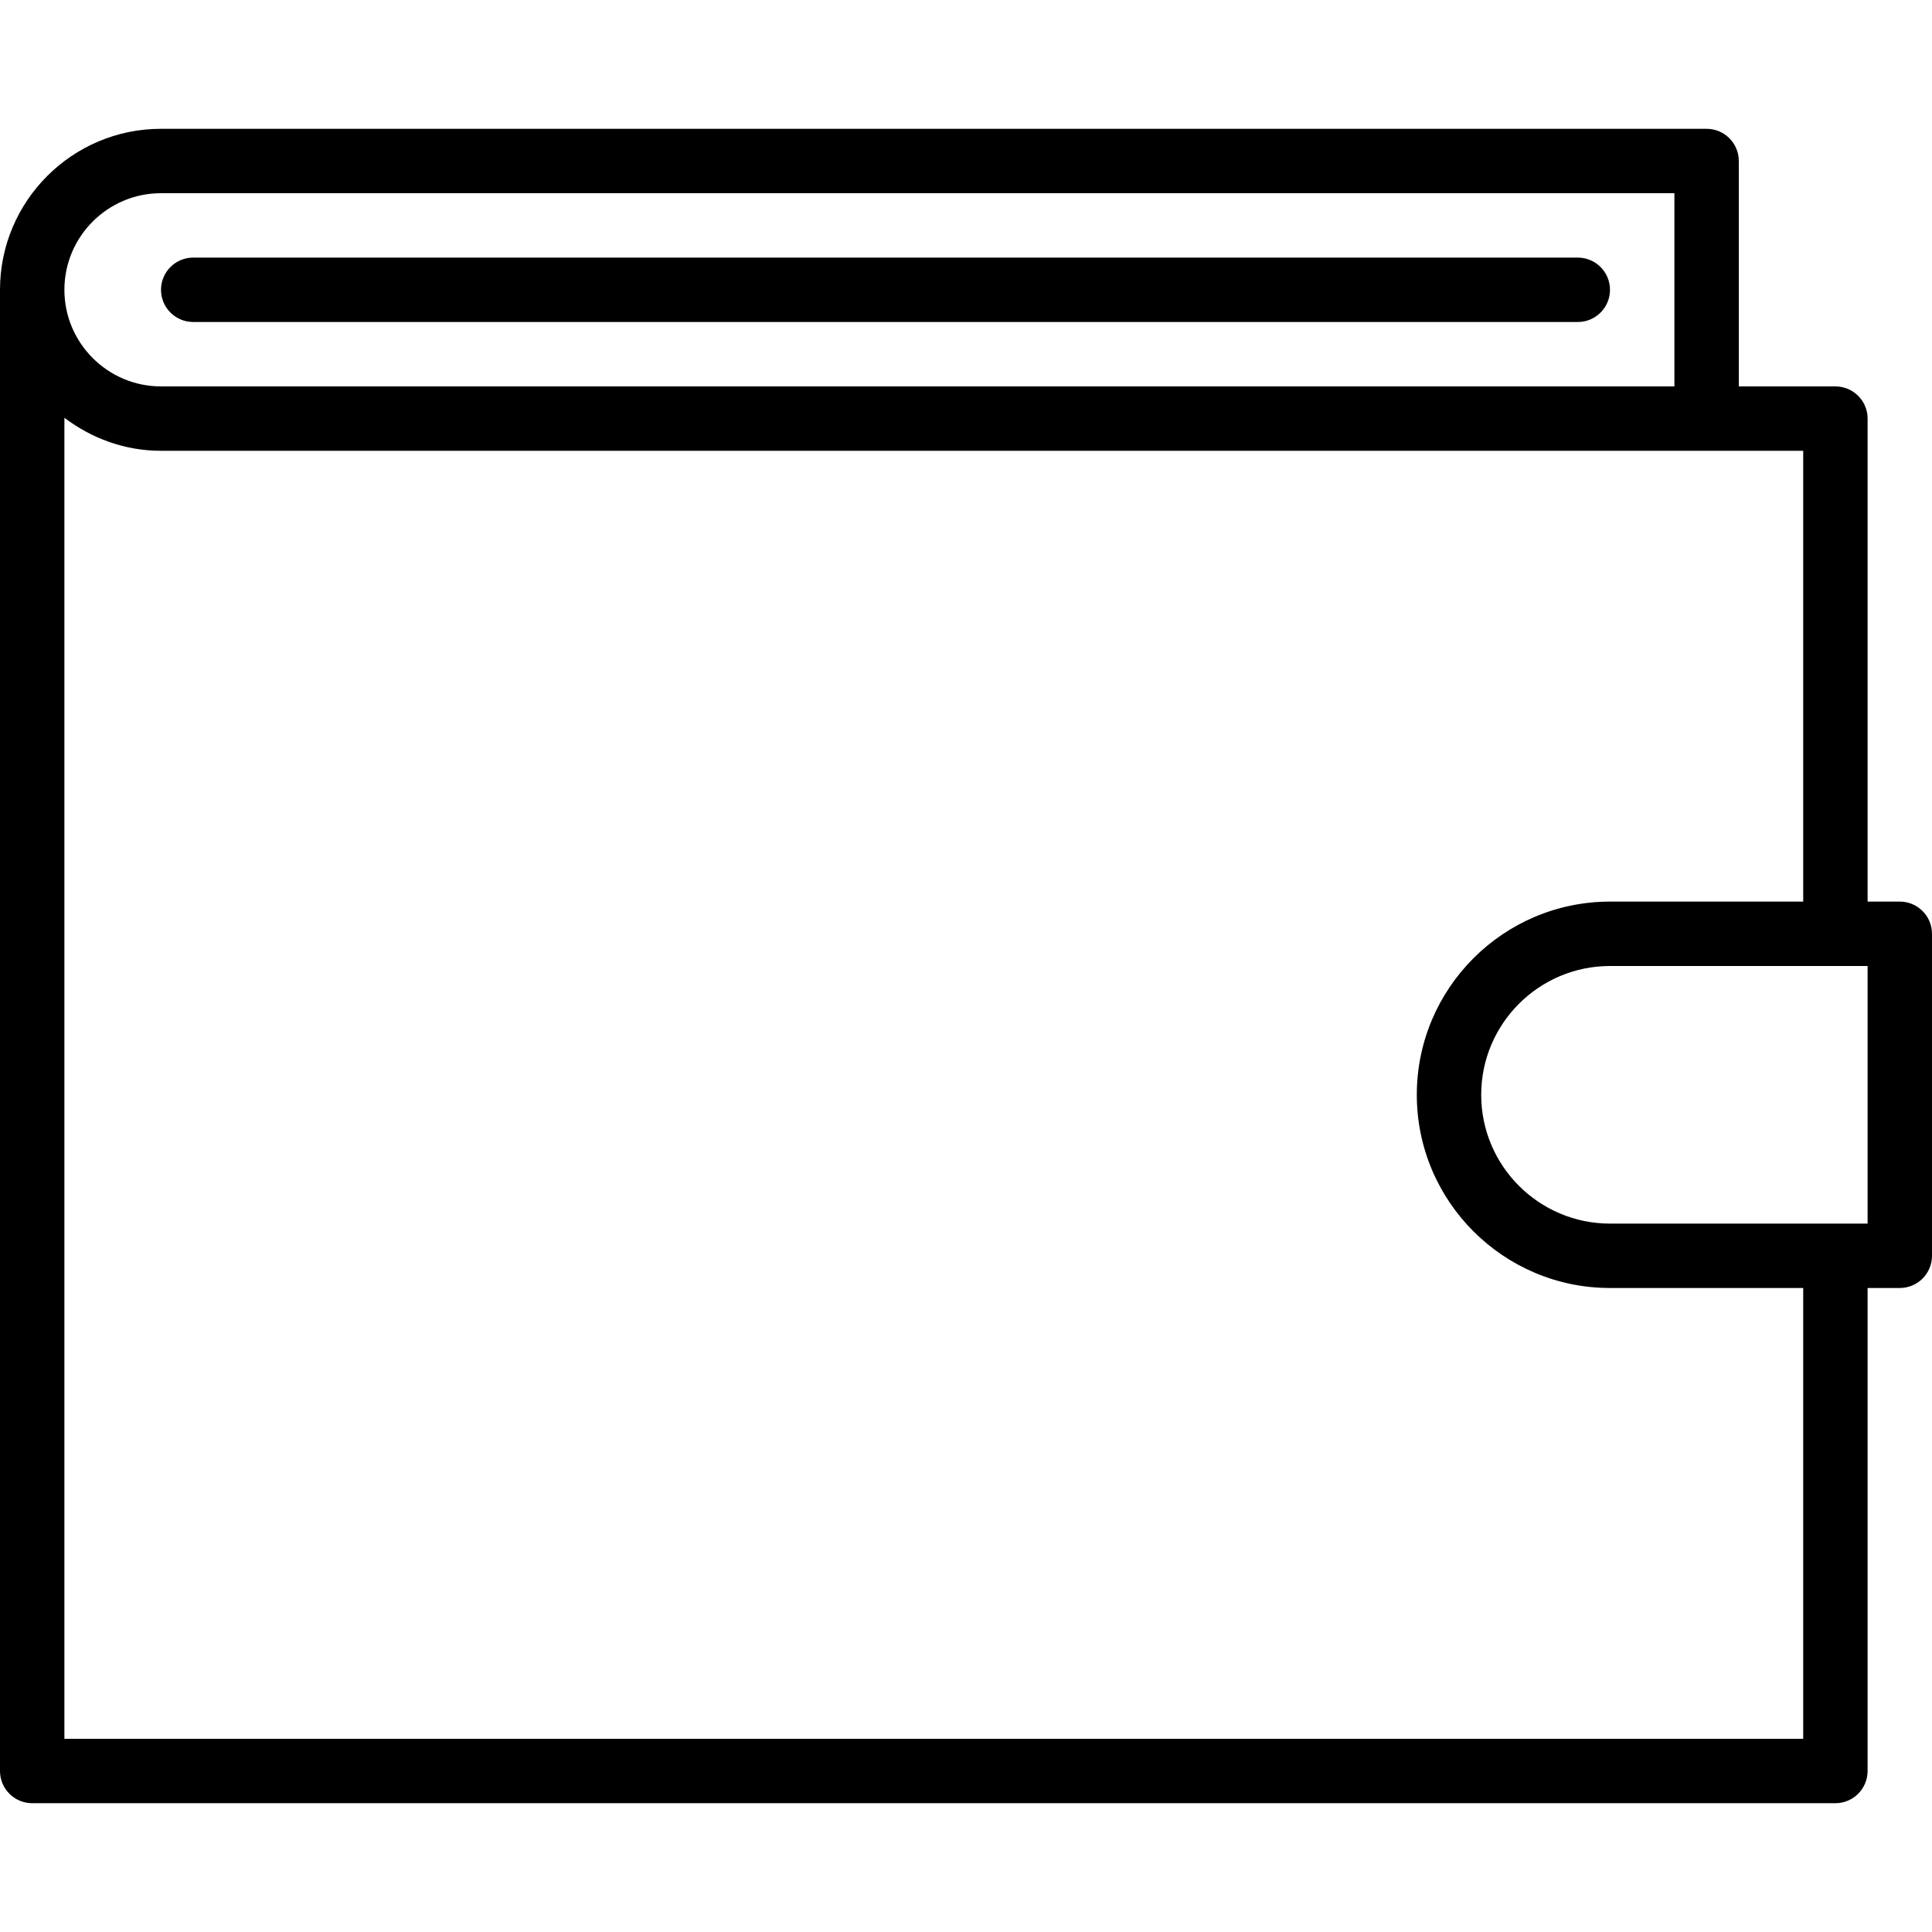
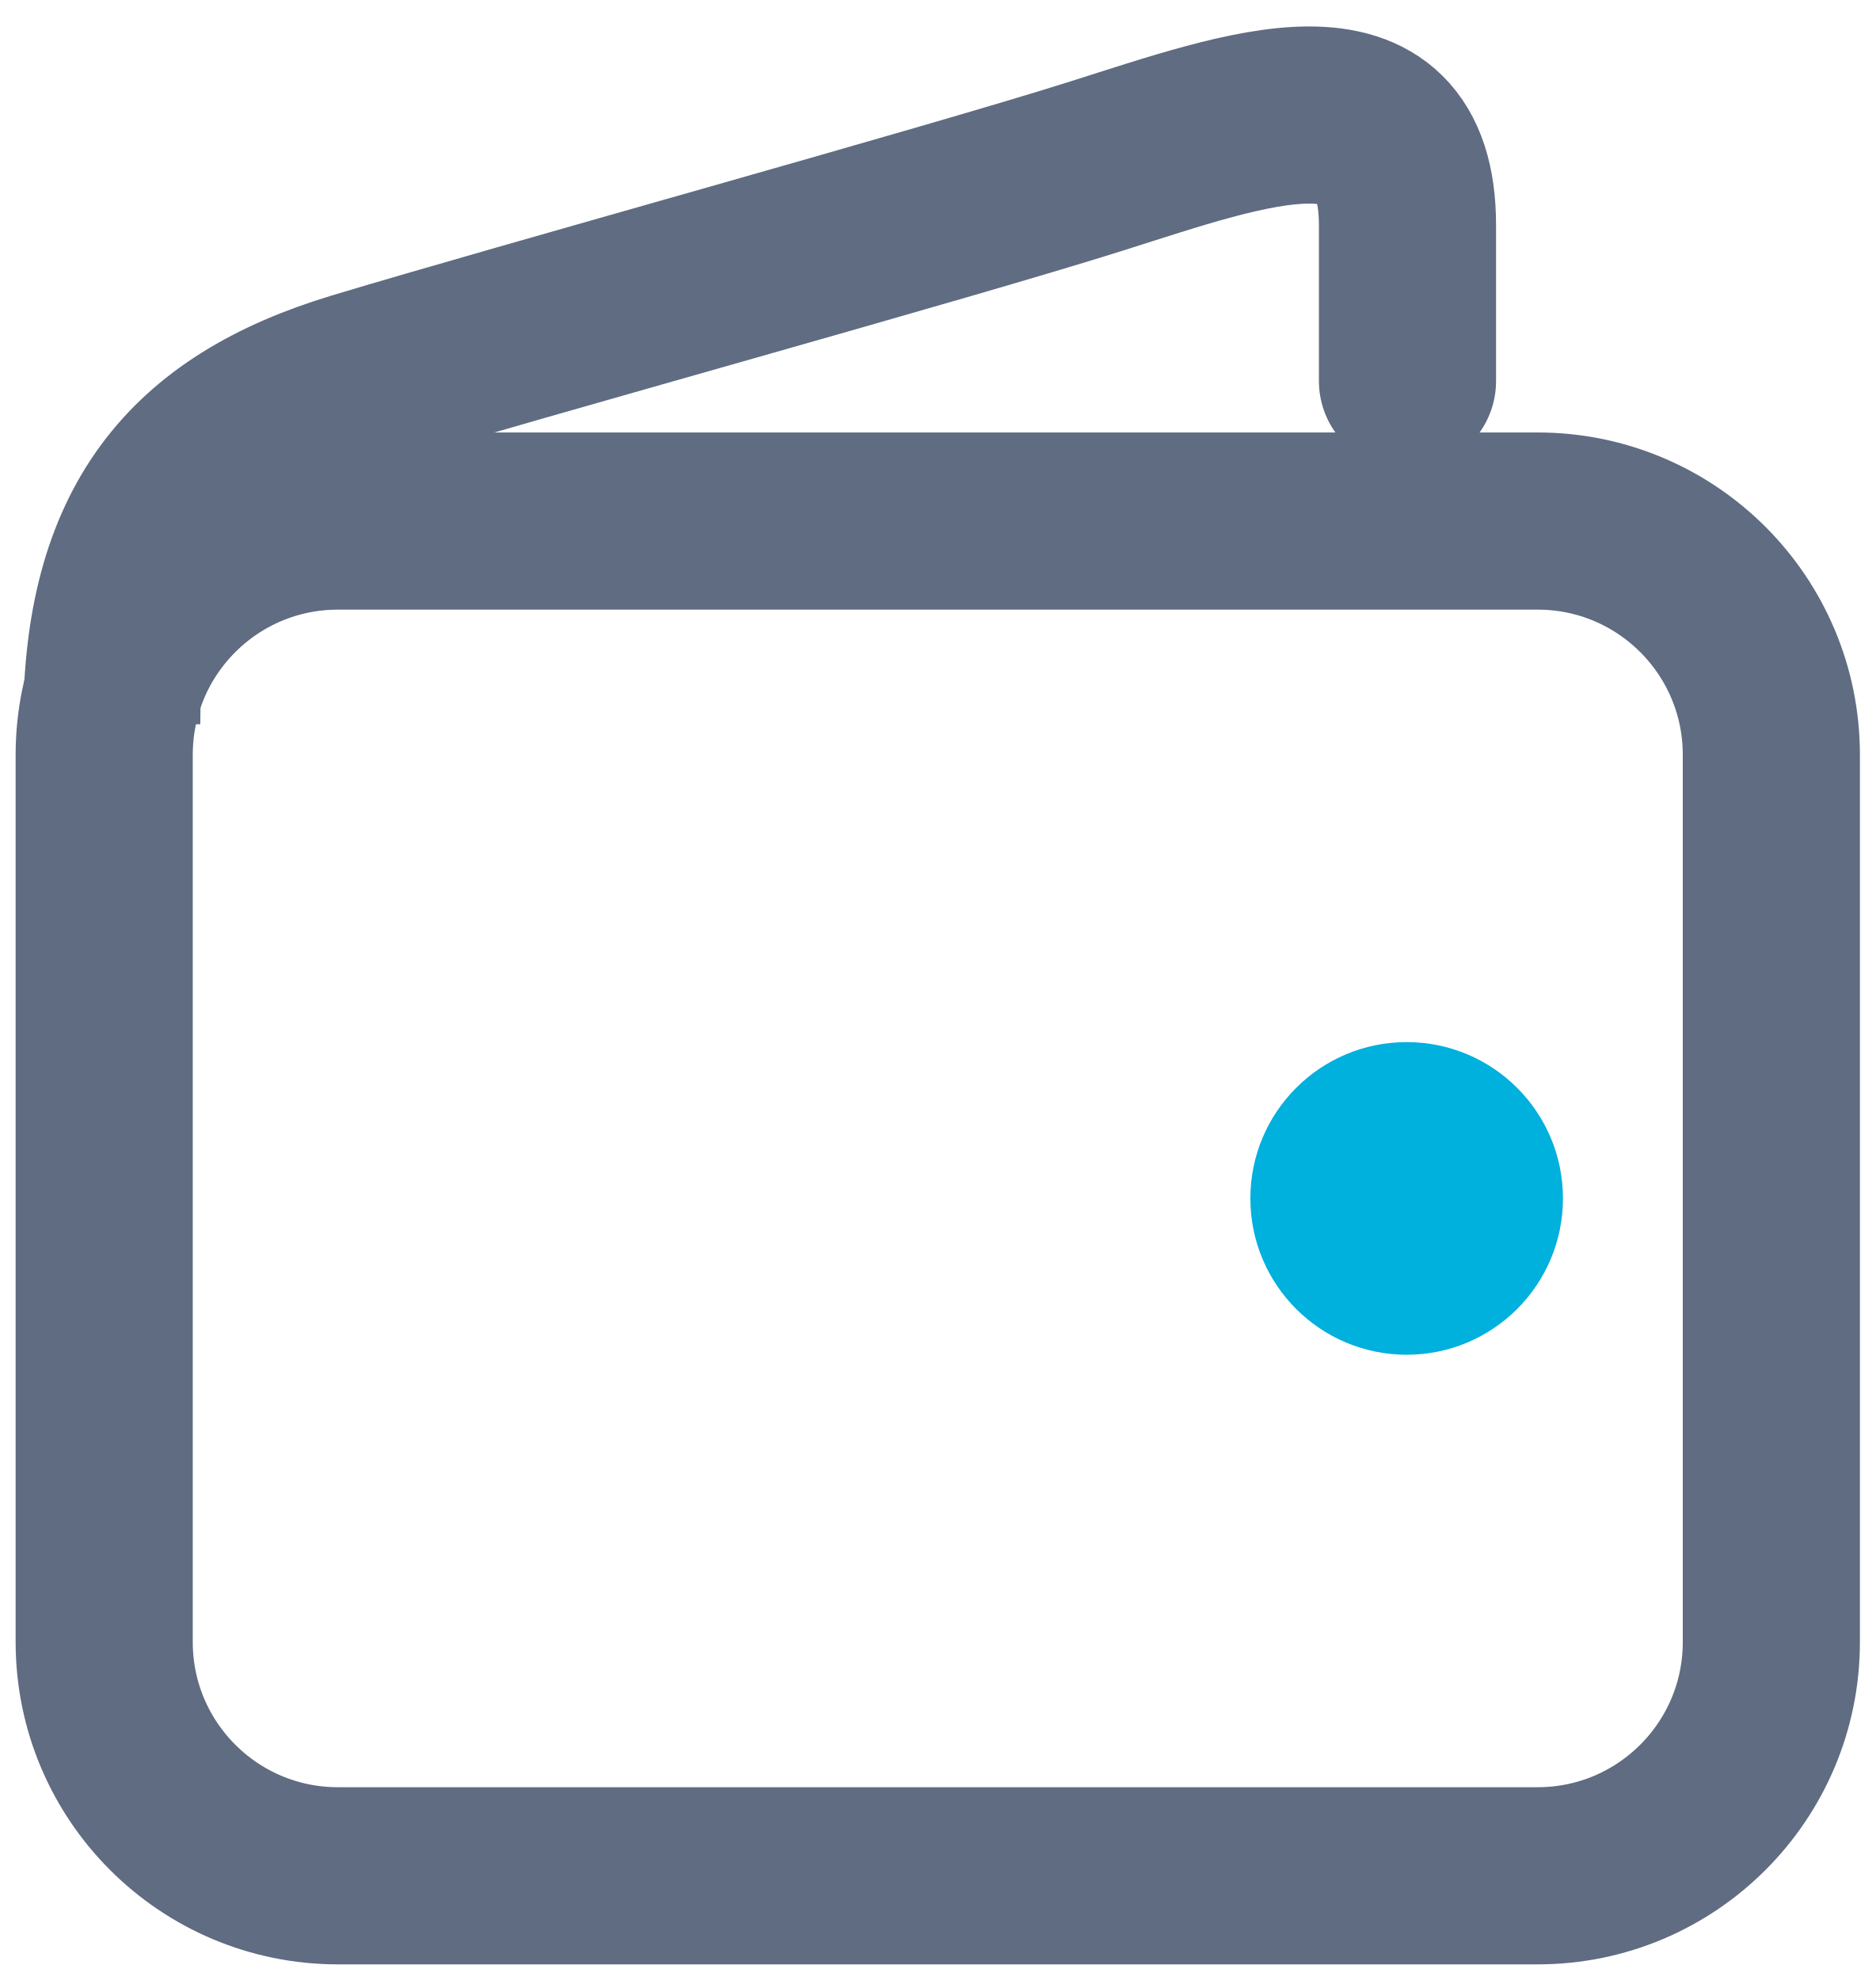
- <svg xmlns="http://www.w3.org/2000/svg" version="1.1" id="Layer_1" x="0px" y="0px" viewBox="0 0 512 512" style="enable-background:new 0 0 512 512;" xml:space="preserve">
-   <g>
-     <g>
-       <path d="M418.133,68.267H51.2c-4.71,0-8.533,3.823-8.533,8.533s3.823,8.533,8.533,8.533h366.933c4.71,0,8.533-3.823,8.533-8.533    S422.844,68.267,418.133,68.267z" />
+ <svg xmlns="http://www.w3.org/2000/svg" width="18px" height="19px" viewBox="0 0 18 19" version="1.1">
+   <defs />
+   <g id="V4-numbers" stroke="none" stroke-width="1" fill="none" fill-rule="evenodd">
+     <g id="Icons" transform="translate(-850, -446)">
+       <g id="wallet" transform="translate(839, 436)">
+         <g id="Group-4" transform="translate(12, 11)">
+           <g id="wallet">
+             <rect id="Rectangle" stroke="#5F6C82" stroke-width="1.7" x="0" y="4" width="16" height="13" rx="2.243" />
+             <circle id="Oval-3" fill="#00B0DD" cx="12.5" cy="10.5" r="1.5" />
+             <path d="M12.508,2.649 C12.508,2.725 12.508,2.229 12.508,1.162 C12.508,-0.44 10.983,0.132 9.525,0.593 C8.067,1.054 4.029,2.167 2.431,2.649 C0.832,3.131 0.072,4.073 0.072,5.95" id="Path-5" stroke="#5F6C82" stroke-width="1.7" />
+           </g>
+         </g>
+       </g>
    </g>
  </g>
-   <g>
-     <g>
-       <path d="M503.467,238.933h-8.533v-128c0-4.71-3.823-8.533-8.533-8.533h-25.6V42.667c0-4.71-3.823-8.533-8.533-8.533h-409.6    C19.14,34.133,0,53.274,0,76.8v392.533c0,4.71,3.823,8.533,8.533,8.533H486.4c4.71,0,8.533-3.823,8.533-8.533v-128h8.533    c4.71,0,8.533-3.823,8.533-8.533v-85.333C512,242.756,508.177,238.933,503.467,238.933z M42.667,51.2h401.067v51.2H42.667    c-14.114,0-25.6-11.486-25.6-25.6S28.553,51.2,42.667,51.2z M477.867,460.8h-460.8V110.711c7.151,5.419,15.957,8.755,25.6,8.755    h435.2v119.467h-51.2c-28.237,0-51.2,22.963-51.2,51.2c0,28.237,22.963,51.2,51.2,51.2h51.2V460.8z M494.933,324.267h-68.267    c-18.825,0-34.133-15.309-34.133-34.133c0-18.825,15.309-34.133,34.133-34.133h68.267V324.267z" />
-     </g>
-   </g>
-   <g>
- </g>
-   <g>
- </g>
-   <g>
- </g>
-   <g>
- </g>
-   <g>
- </g>
-   <g>
- </g>
-   <g>
- </g>
-   <g>
- </g>
-   <g>
- </g>
-   <g>
- </g>
-   <g>
- </g>
-   <g>
- </g>
-   <g>
- </g>
-   <g>
- </g>
-   <g>
- </g>
</svg>
